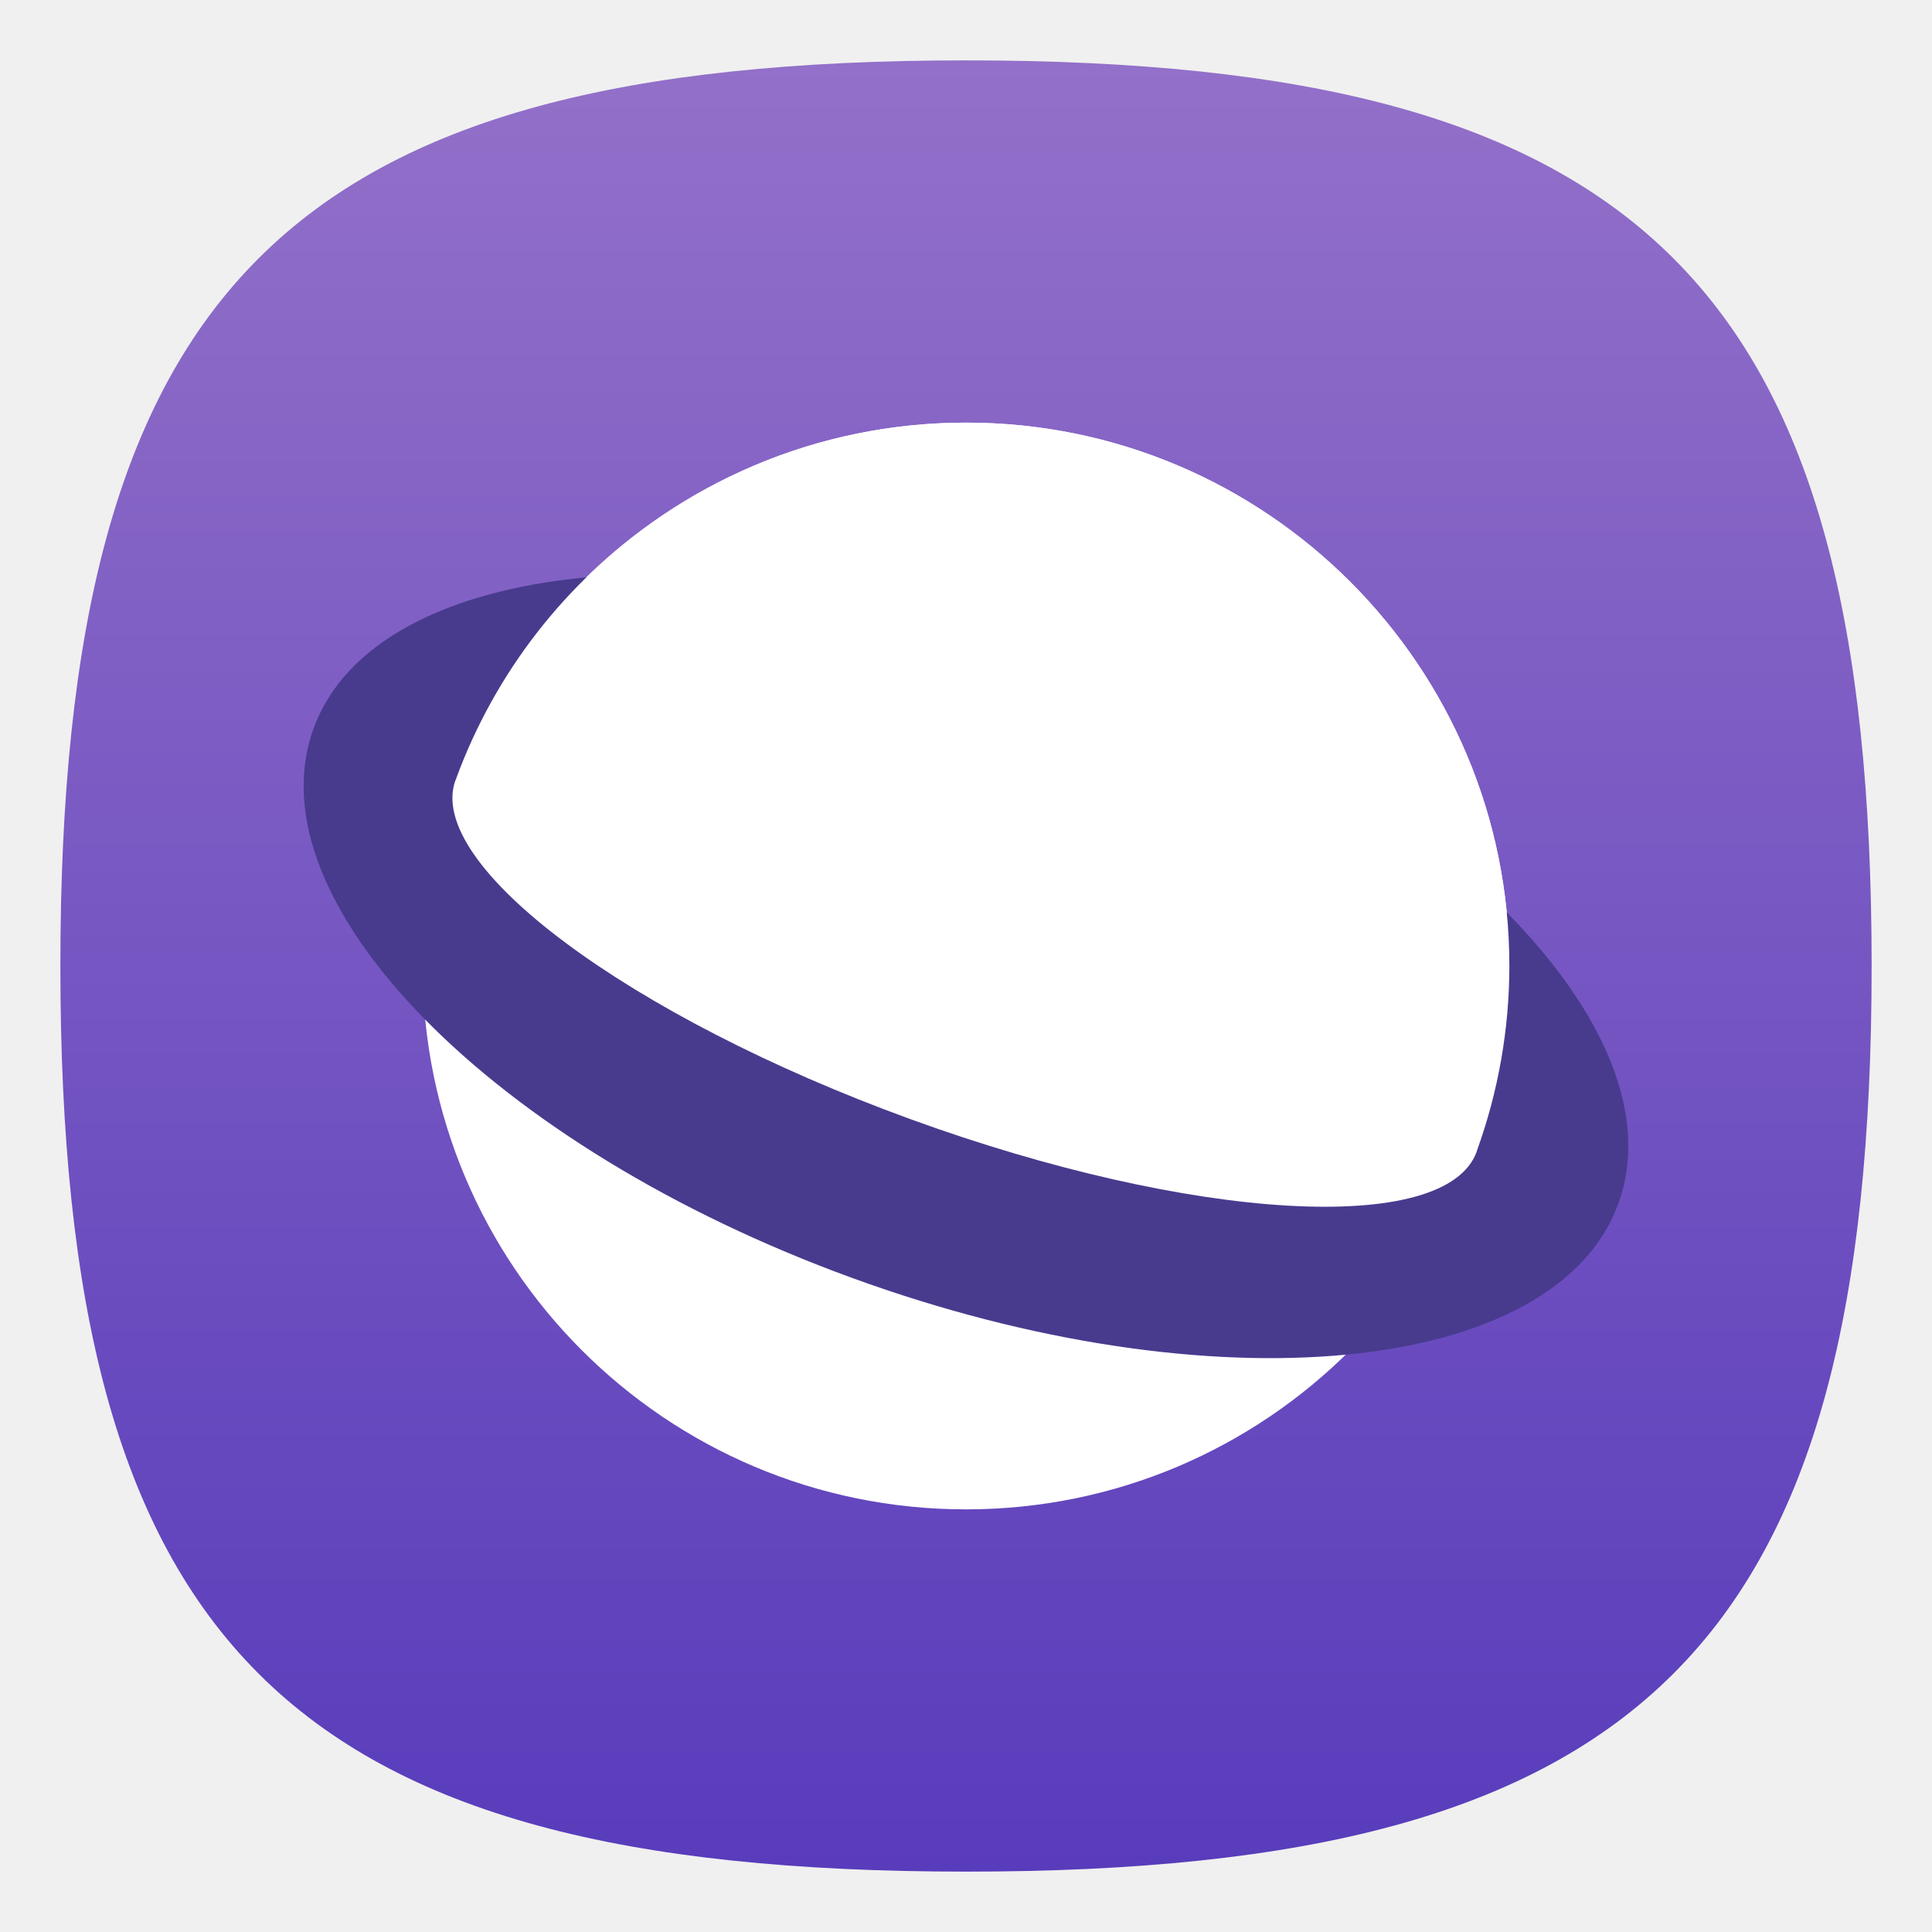
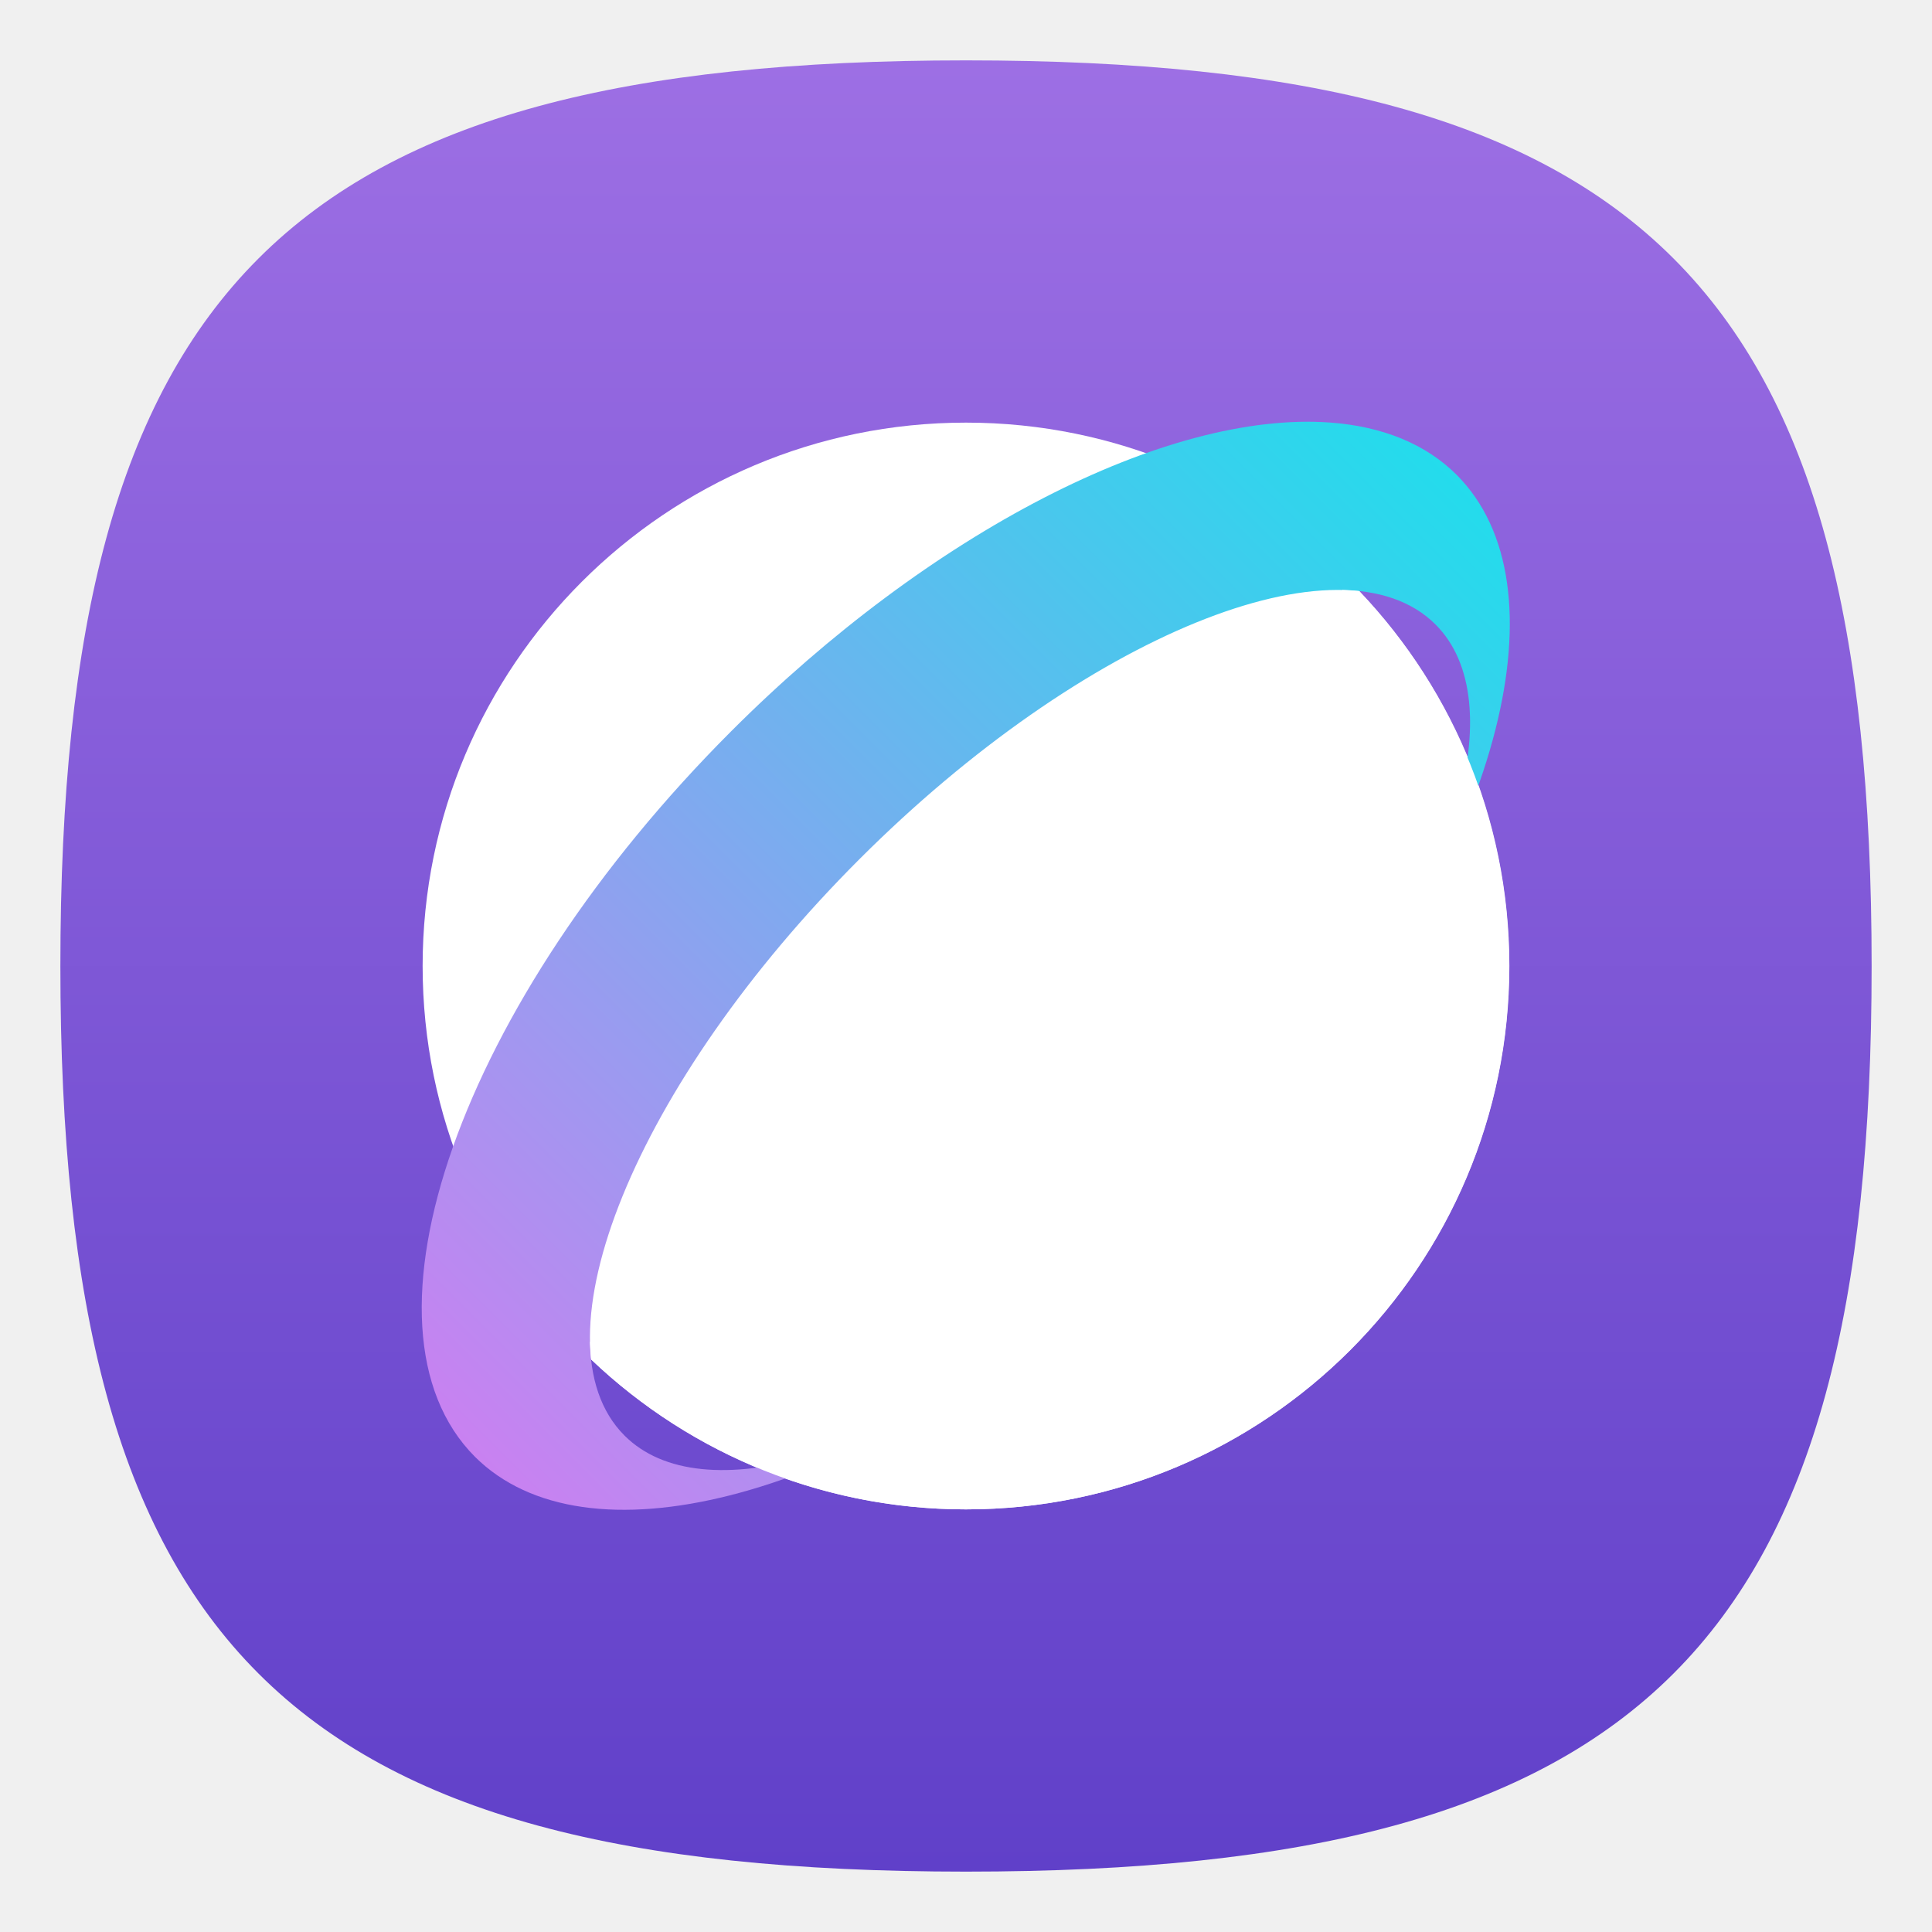
<svg xmlns="http://www.w3.org/2000/svg" xmlns:xlink="http://www.w3.org/1999/xlink" width="32" height="32" viewBox="0 0 32 32" version="1.1" id="svg371" xml:space="preserve">
  <defs id="defs368">
-     <linearGradient id="linearGradient1258">
-       <stop style="stop-color:#583cbb;stop-opacity:1;" offset="0" id="stop1254" />
-       <stop style="stop-color:#9370c9;stop-opacity:1;" offset="1" id="stop1256" />
+     <linearGradient id="linearGradient4">
+       <stop style="stop-color:#6040c9;stop-opacity:1;" offset="0" id="stop3" />
+       <stop style="stop-color:#9d6fe4;stop-opacity:1;" offset="1" id="stop4" />
    </linearGradient>
-     <linearGradient xlink:href="#linearGradient1258" id="linearGradient3040" x1="32" y1="62" x2="32" y2="2" gradientUnits="userSpaceOnUse" gradientTransform="scale(0.5)" />
+     <linearGradient id="linearGradient1">
+       <stop style="stop-color:#23dcec;stop-opacity:1;" offset="0" id="stop1" />
+       <stop style="stop-color:#c981f1;stop-opacity:1;" offset="1" id="stop2" />
+     </linearGradient>
+     <linearGradient xlink:href="#linearGradient4" id="linearGradient3040" x1="32" y1="62" x2="32" y2="2" gradientUnits="userSpaceOnUse" gradientTransform="scale(0.5)" />
+     <linearGradient xlink:href="#linearGradient1" id="linearGradient2" x1="-11.5" y1="-22.627" x2="11.5" y2="-22.627" gradientUnits="userSpaceOnUse" />
  </defs>
  <path d="M 1,16 C 1,4.75 4.75,1 16,1 27.25,1 31,4.75 31,16 31,27.25 27.25,31 16,31 4.75,31 1,27.25 1,16" style="fill:url(#linearGradient3040);fill-opacity:1.0;stroke-width:0.15" id="path311" />
  <circle style="fill:#ffffff;stroke-width:3.375;stroke-linecap:round;stroke-linejoin:round" id="path898" cx="16" cy="16" r="9" />
-   <ellipse style="fill:#483b8e;fill-opacity:1;stroke-width:3;stroke-linecap:round;stroke-linejoin:round" id="path952" cx="20.507" cy="9.563" rx="11.5" ry="5.5" transform="rotate(20)" />
-   <path id="path898-3" style="fill:#ffffff;stroke-width:3.375;stroke-linecap:round;stroke-linejoin:round" d="M 16,7 C 12.226,7.001 8.854,9.356 7.554,12.899 l 0.004,0.002 a 9,2.7 20 0 0 -0.014,0.021 9,2.7 20 0 0 7.534,5.614 9,2.7 20 0 0 9.38,0.541 9,2.7 20 0 0 0.007,-0.025 C 24.818,18.074 24.999,17.041 25,16 25,11.029 20.971,7 16,7 Z" />
+   <path id="path952" style="fill:url(#linearGradient2);fill-opacity:1;stroke-width:3;stroke-linecap:round;stroke-linejoin:round" d="M -10.626 -20.523 A 11.5 5.5 -180 0 0 0 -17.128 A 11.5 5.5 -180 0 0 11.499 -22.627 A 11.5 5.5 -180 0 0 2.493 -27.987 A 9.5 4 -180 0 1 9.499 -24.127 A 9.5 4 -180 0 1 1.7763568e-15 -20.128 A 9.5 4 -180 0 1 -9.499 -24.127 A 9.5 4 -180 0 1 -2.493 -27.987 A 11.5 5.5 -180 0 0 -11.499 -22.627 A 11.5 5.5 -180 0 0 -10.626 -20.523 z M -2.317 -28.003 A 9.5 4 -180 0 1 -1.324 -28.087 A 11.5 5.5 -180 0 0 -2.317 -28.003 z M 1.324 -28.087 A 9.5 4 -180 0 1 2.317 -28.003 A 11.5 5.5 -180 0 0 1.324 -28.087 z " transform="rotate(135)" />
+   <path id="path898-9" style="fill:#ffffff;stroke-width:3.375;stroke-linecap:round;stroke-linejoin:round" d="M 22.232 9.773 L 9.773 22.227 A 4 9.5 45 0 0 9.793 22.52 C 11.464 24.11 13.684 25 15.996 25 C 20.967 25 24.996 20.971 24.996 16 C 24.996 13.686 24.104 11.463 22.512 9.791 A 4 9.5 45 0 0 22.232 9.773 z " />
</svg>
